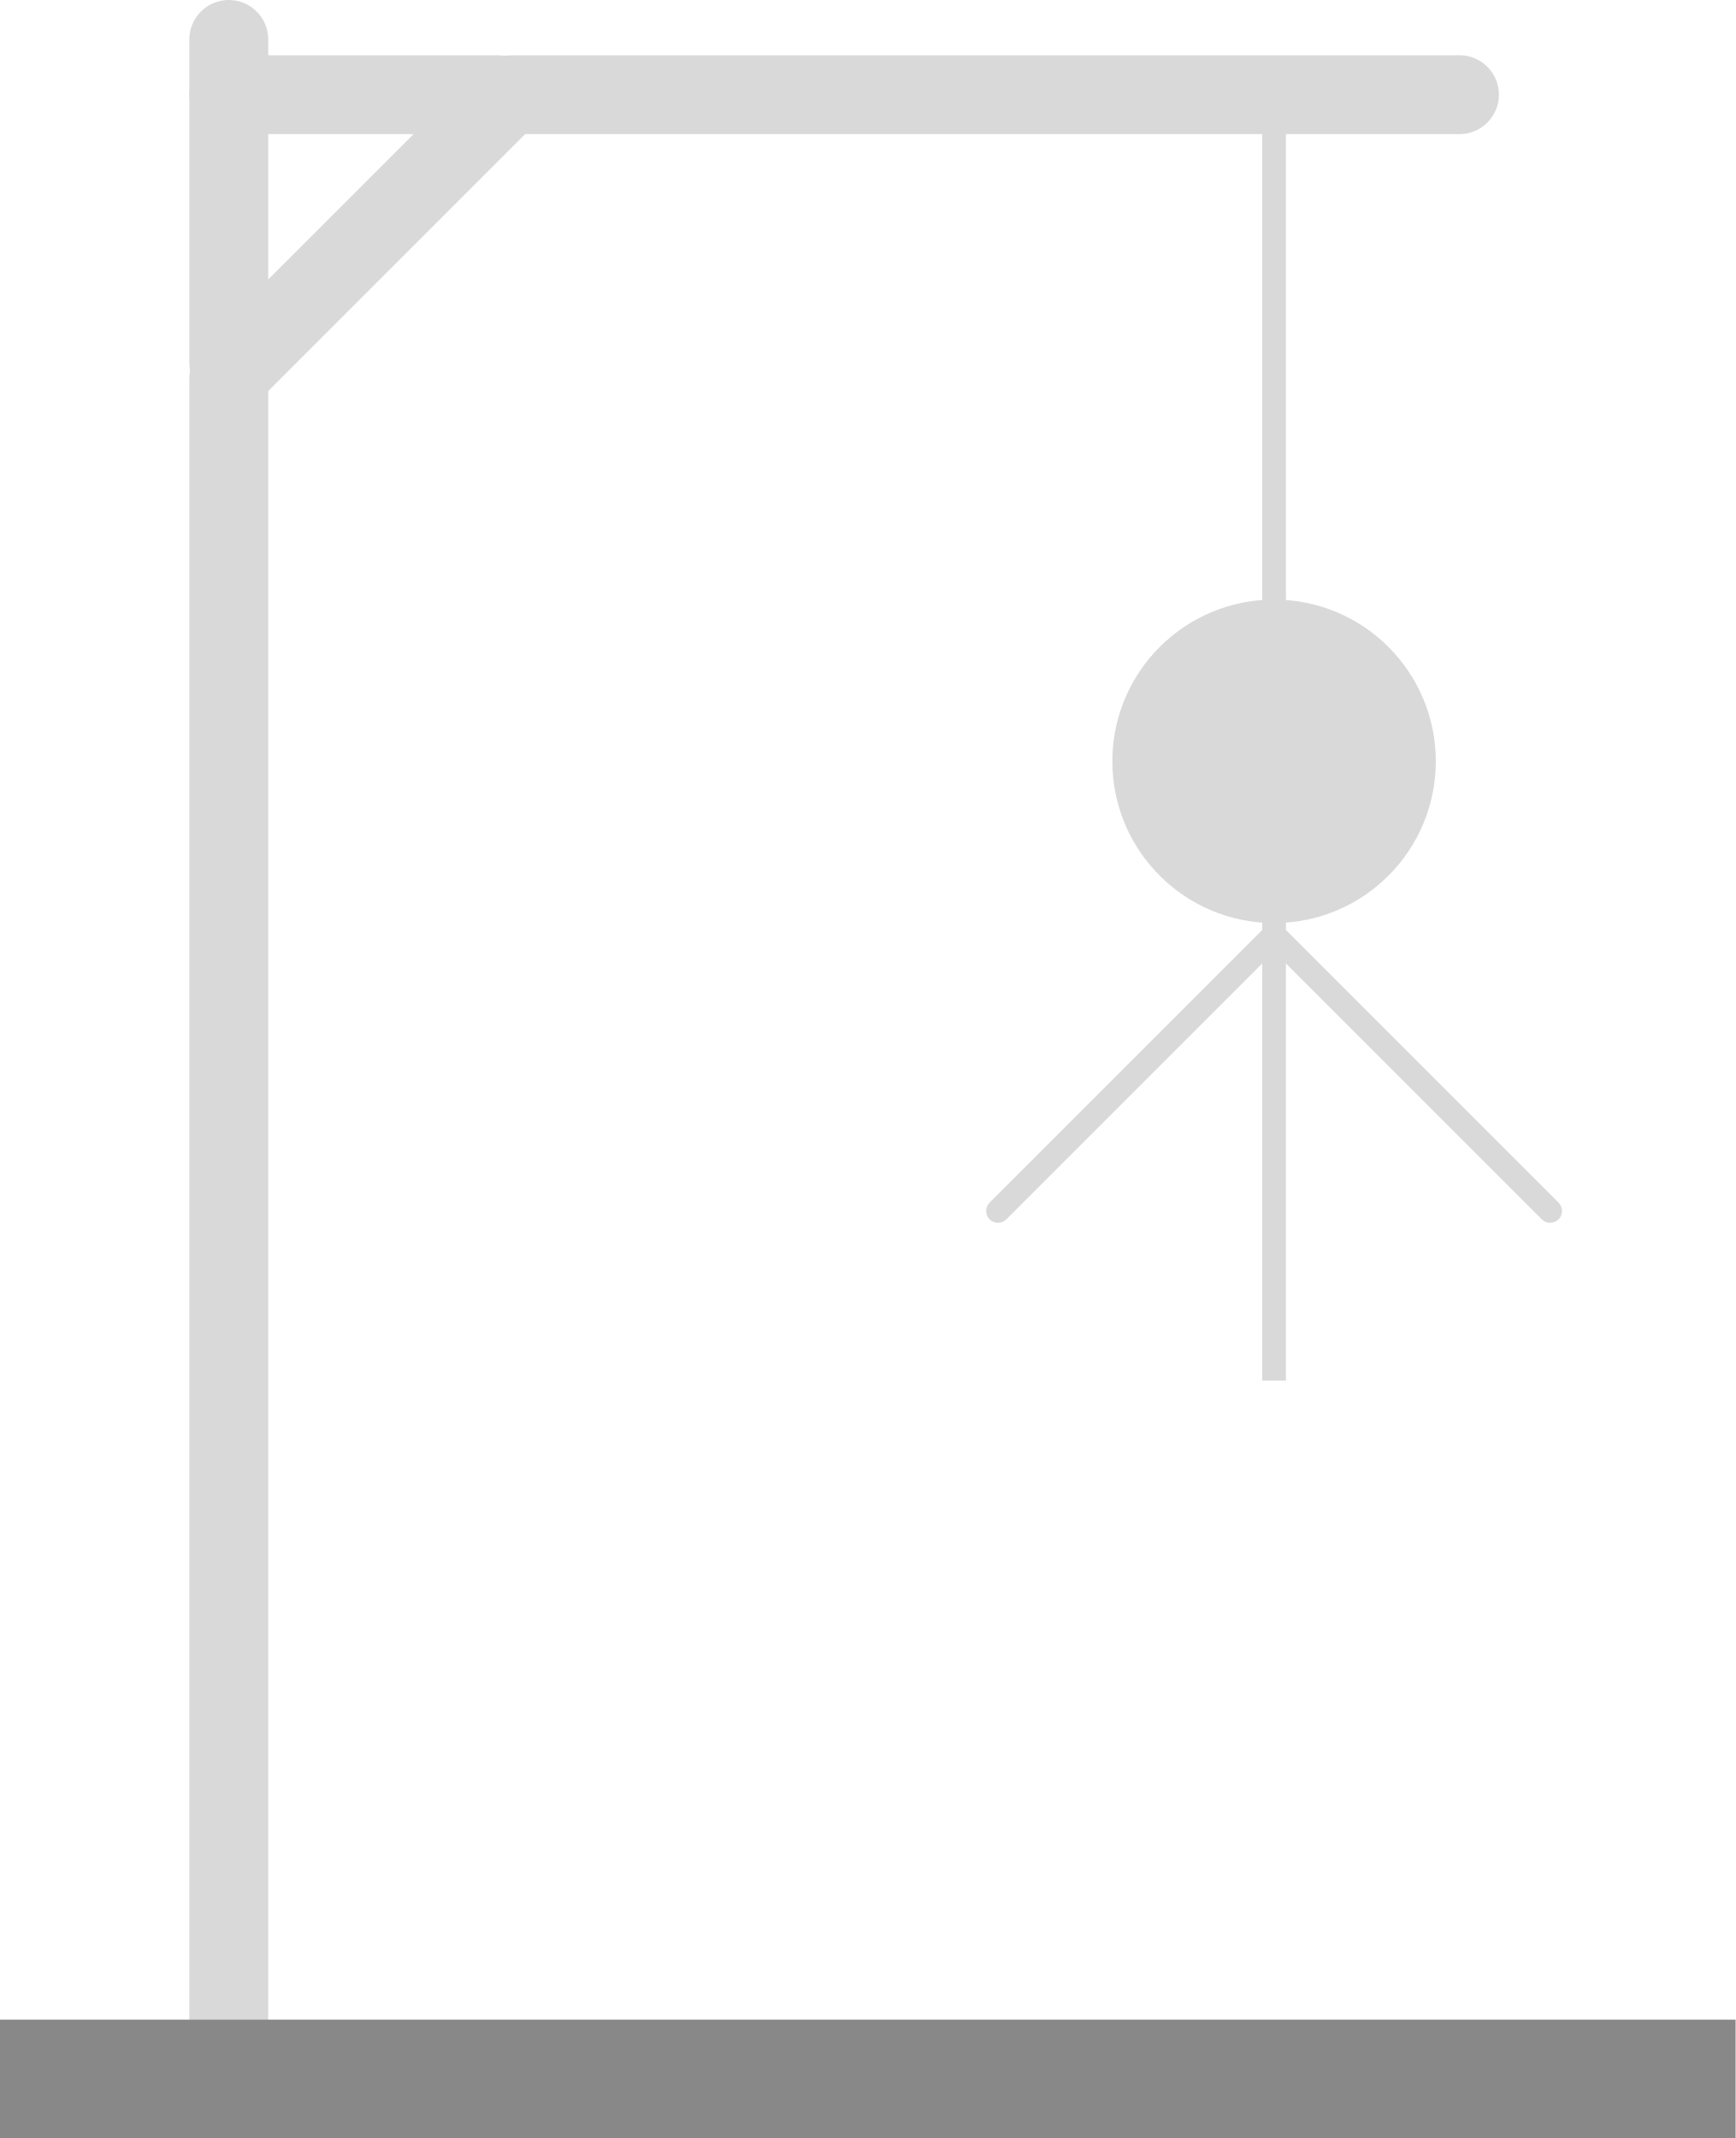
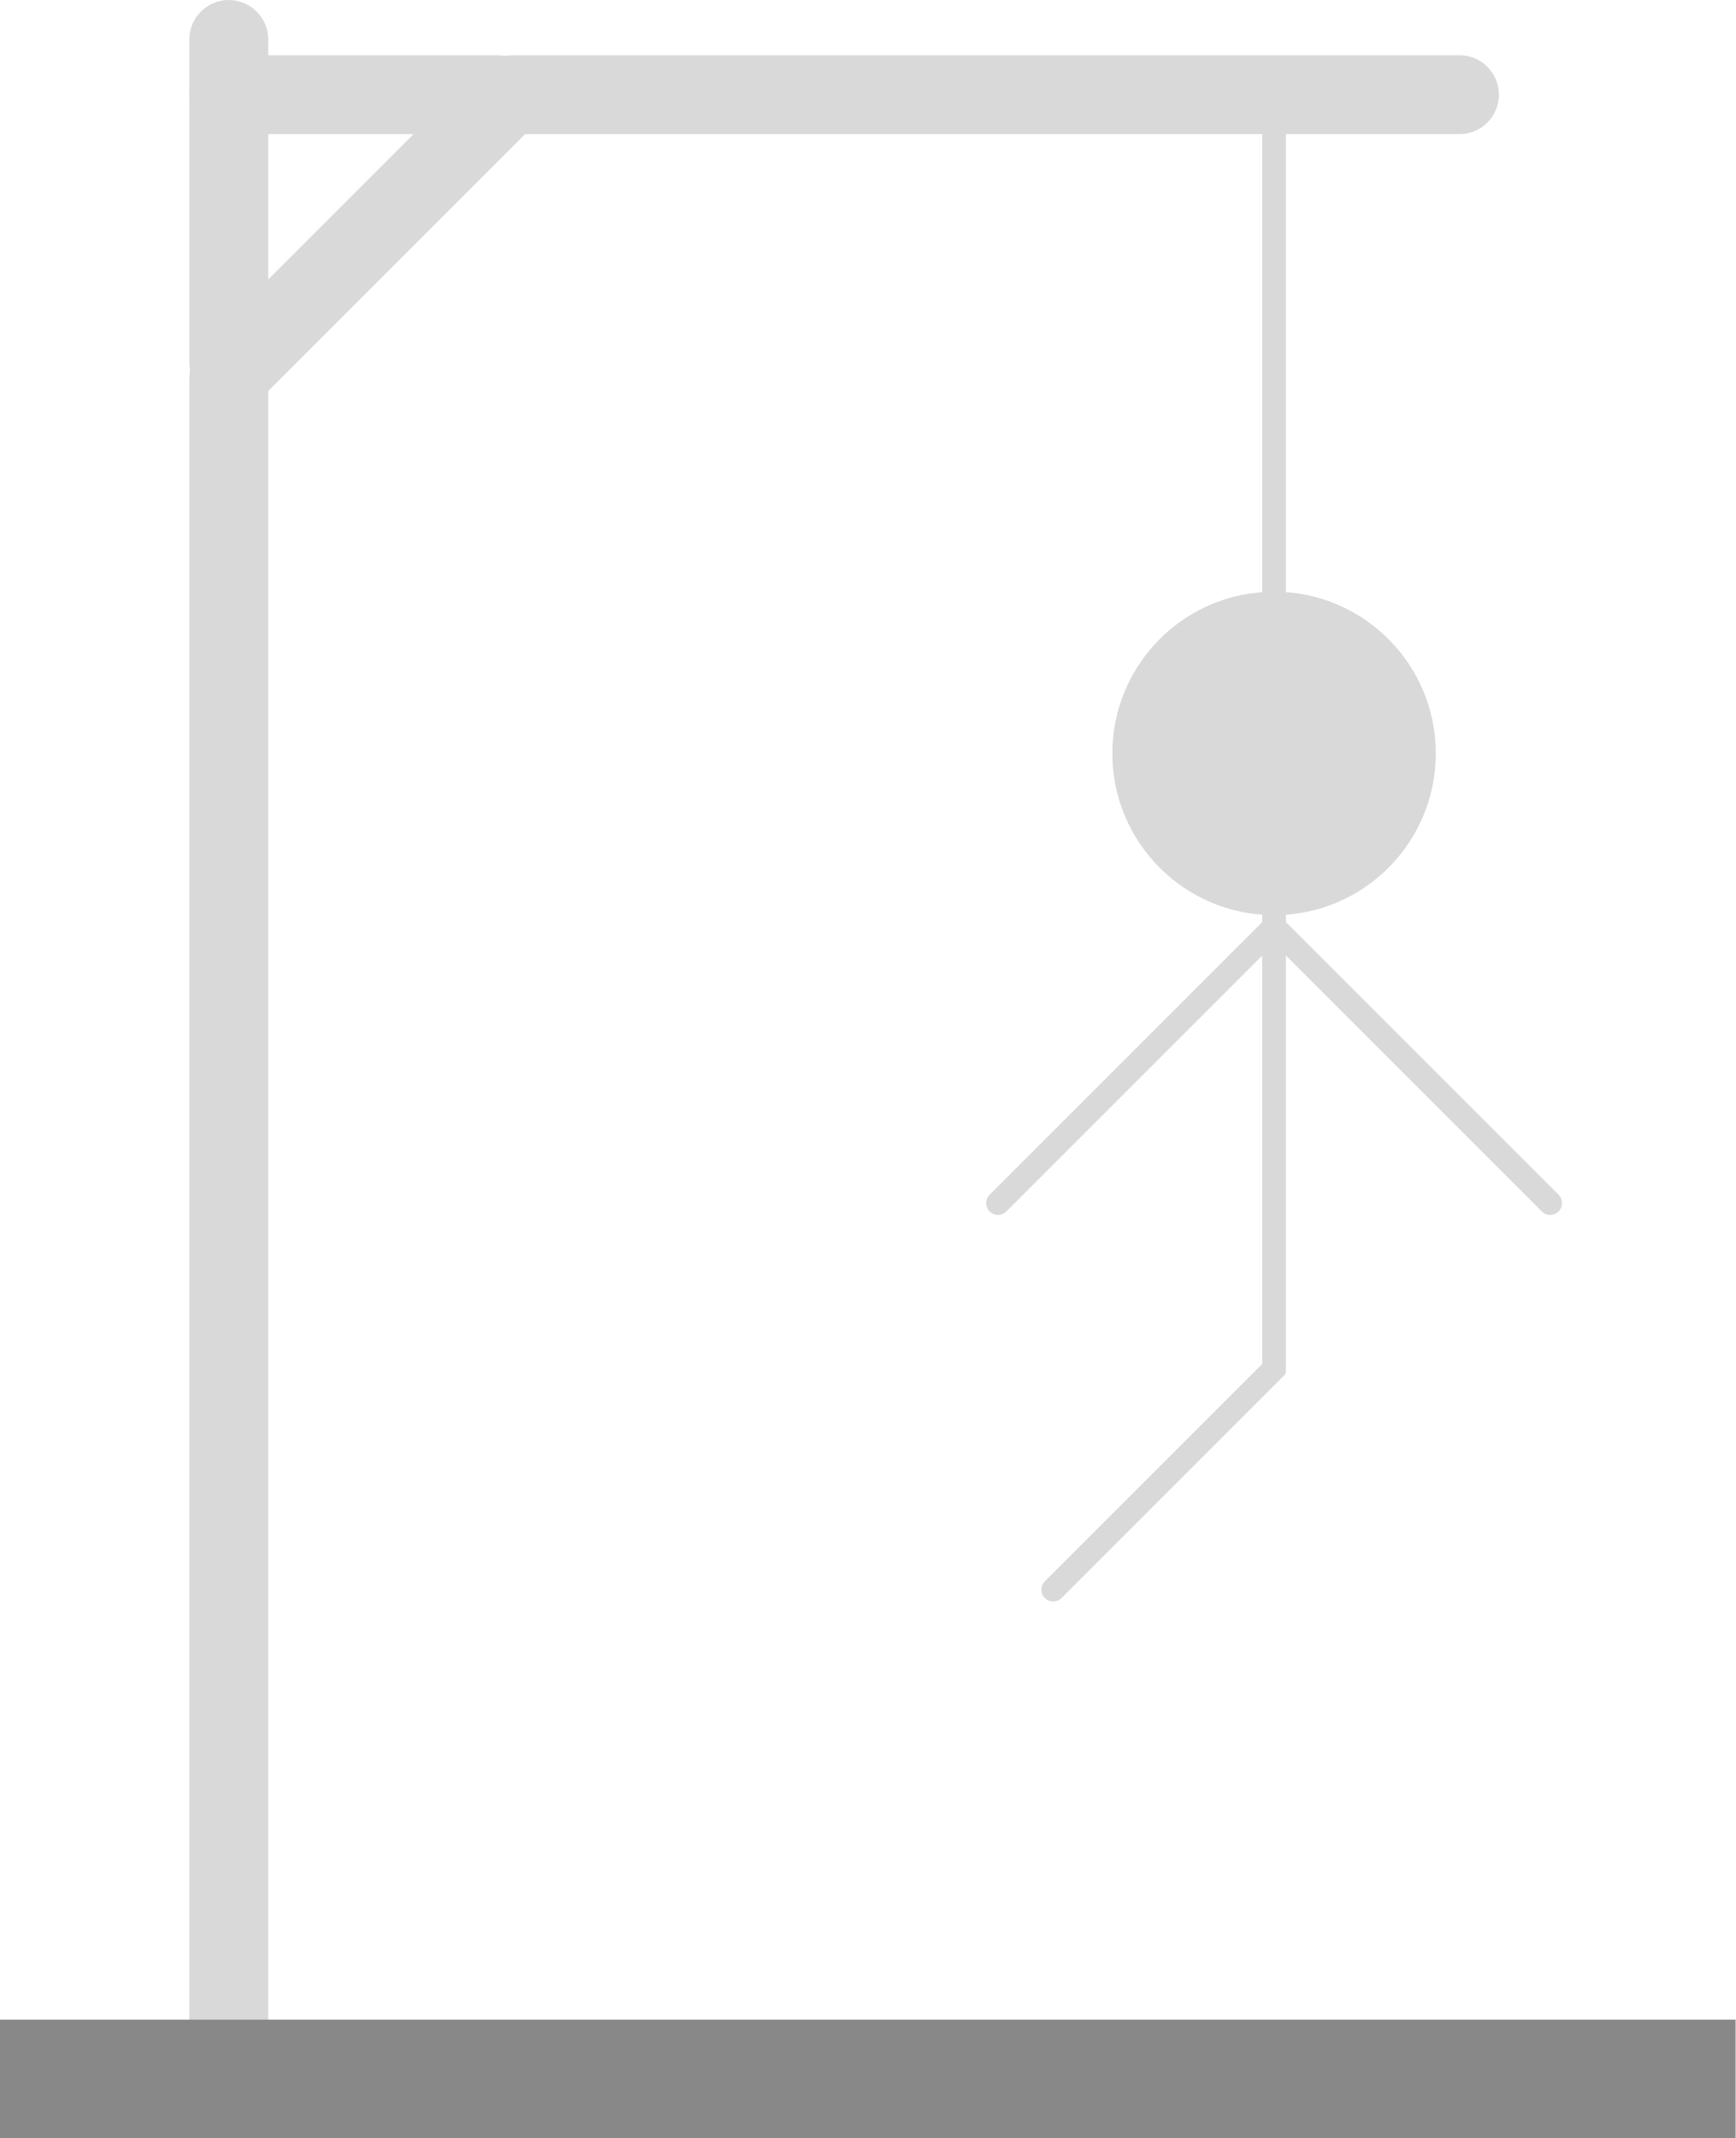
<svg xmlns="http://www.w3.org/2000/svg" width="220" height="271" viewBox="0 0 220 271" fill="none">
+   <rect x="160" y="114" width="3" height="60" fill="#D9D9D9" />
+   <circle cx="161.5" cy="95.5" r="20.5" fill="#D9D9D9" />
+   <rect width="3" height="40" transform="matrix(-0.707107 -0.707107 -0.707107 0.707107 163 174.121)" fill="#D9D9D9" />
+   <circle cx="1.5" cy="1.5" r="1.5" transform="matrix(-1 0 0 1 135 200)" fill="#D9D9D9" />
+   <rect x="160" y="118.121" width="3" height="50" transform="rotate(-45 160 118.121)" fill="#D9D9D9" />
+   <circle cx="196.5" cy="152.5" r="1.5" fill="#D9D9D9" />
+   <rect width="3" height="50" transform="matrix(-0.707107 -0.707107 -0.707107 0.707107 163 118.121)" fill="#D9D9D9" />
+   <circle cx="1.5" cy="1.5" r="1.5" transform="matrix(-1 0 0 1 128 151)" fill="#D9D9D9" />
  <rect x="24" y="43" width="10" height="227" rx="5" fill="#D9D9D9" />
  <rect x="64.426" y="5" width="10" height="60" rx="5" transform="rotate(45 64.4263 5)" fill="#D9D9D9" />
  <rect x="24" width="10" height="51" rx="5" fill="#D9D9D9" />
  <rect x="24" y="17" width="10" height="44" rx="5" transform="rotate(-90 24 17)" fill="#D9D9D9" />
  <rect x="60" y="17" width="10" height="130" rx="5" transform="rotate(-90 60 17)" fill="#D9D9D9" />
  <rect x="160" y="12" width="3" height="66" fill="#D9D9D9" />
  <rect y="256" width="220" height="15" fill="#888888" />
-   <rect x="160" y="115" width="3" height="60" fill="#D9D9D9" />
-   <circle cx="161.5" cy="96.5" r="20.5" fill="#D9D9D9" />
-   <rect x="160" y="119.121" width="3" height="50" transform="rotate(-45 160 119.121)" fill="#D9D9D9" />
-   <circle cx="196.5" cy="153.5" r="1.5" fill="#D9D9D9" />
-   <rect width="3" height="50" transform="matrix(-0.707107 -0.707107 -0.707107 0.707107 163 119.121)" fill="#D9D9D9" />
-   <circle cx="1.5" cy="1.5" r="1.5" transform="matrix(-1 0 0 1 128 152)" fill="#D9D9D9" />
</svg>
